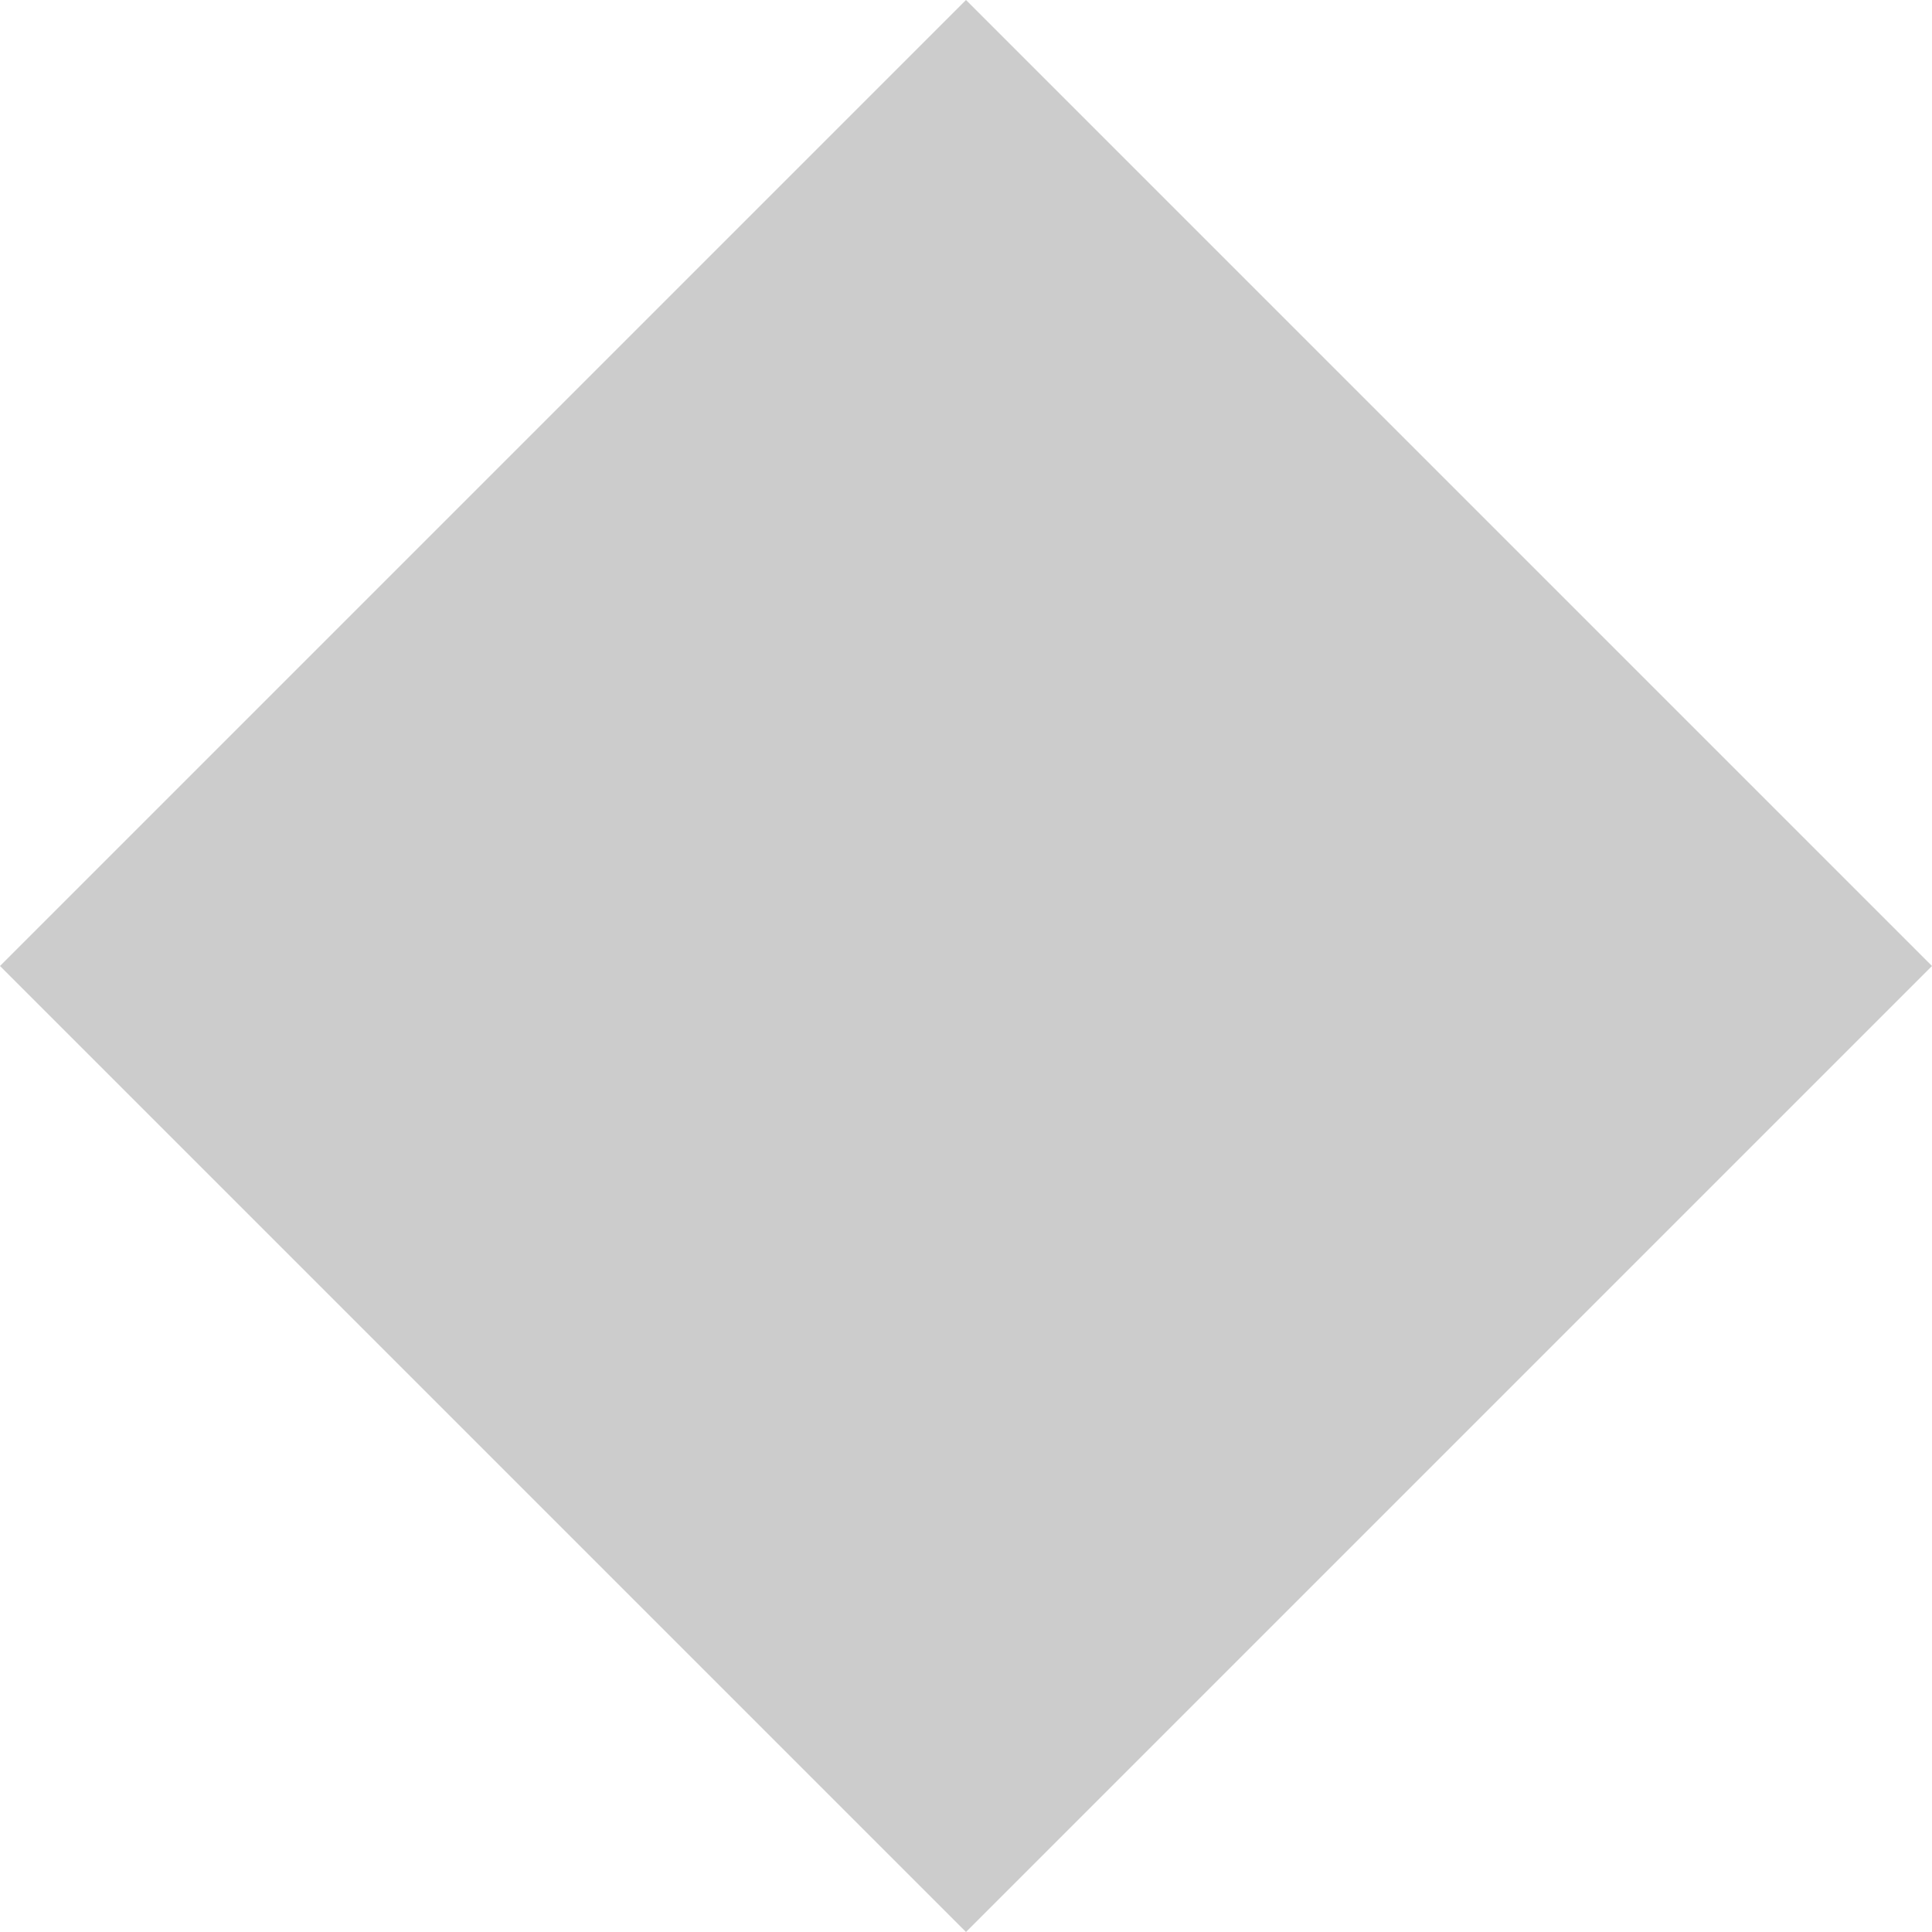
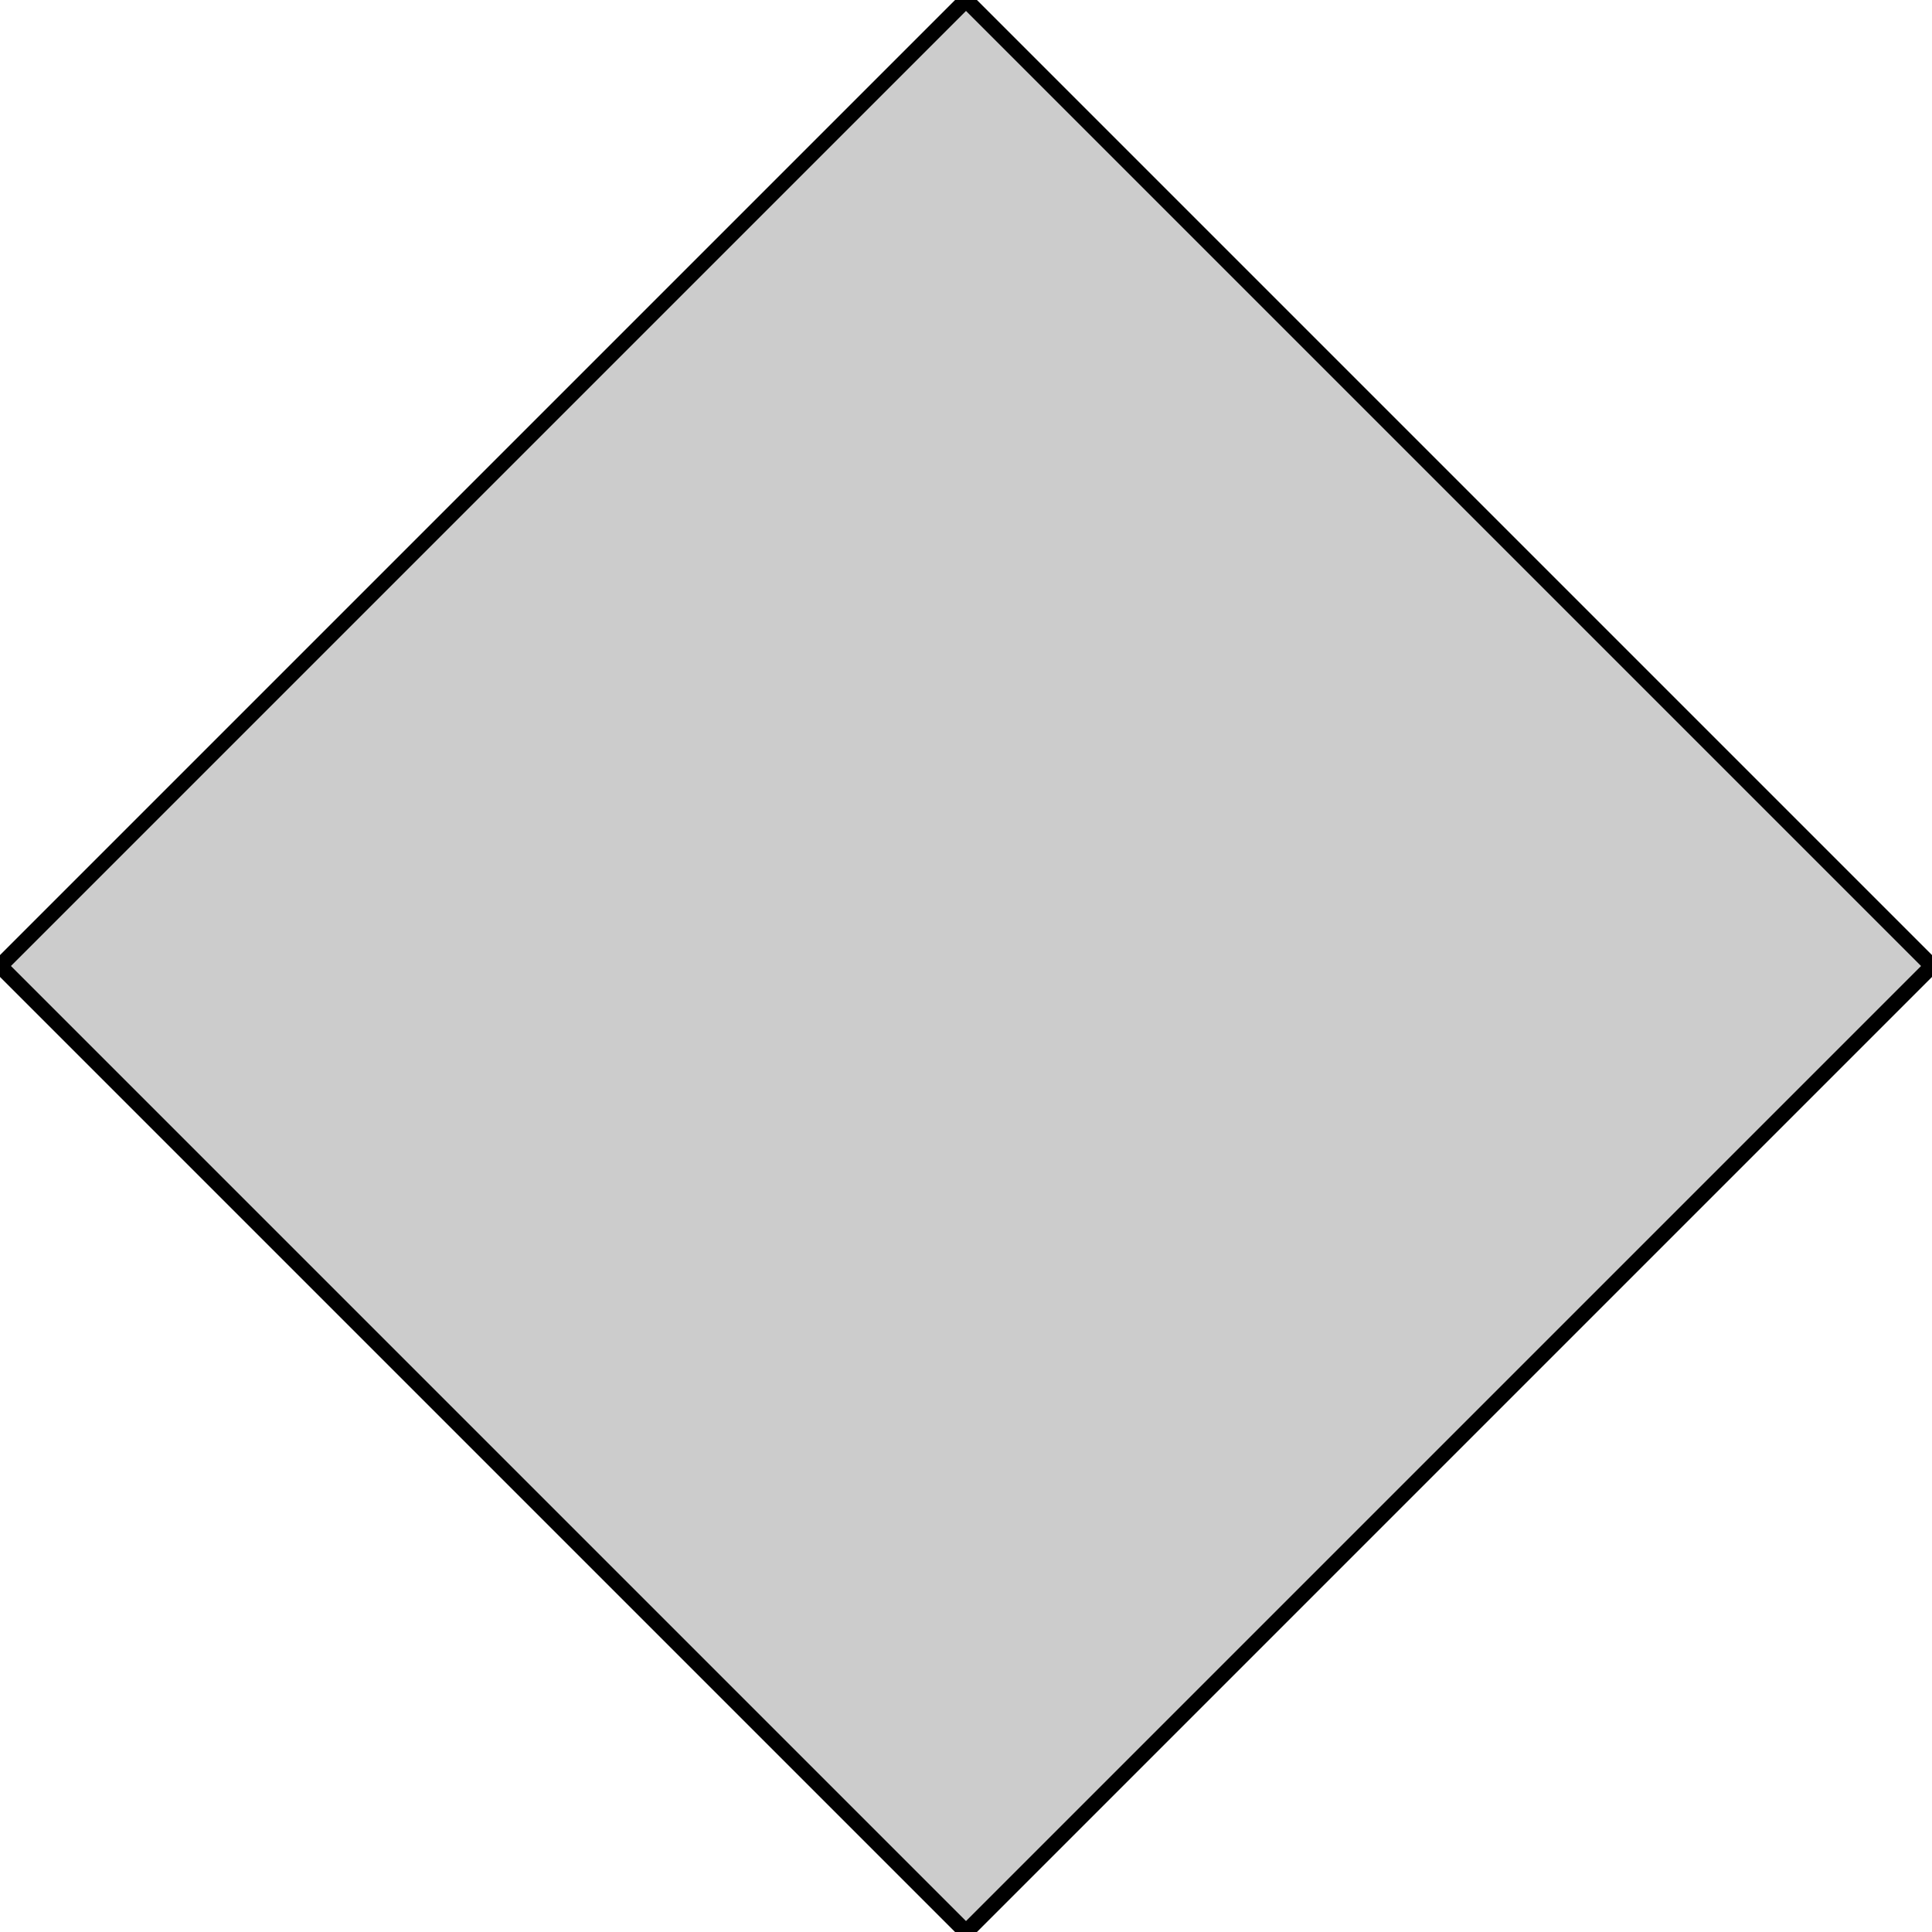
<svg xmlns="http://www.w3.org/2000/svg" version="1.1" id="Layer_1" x="0px" y="0px" viewBox="0 0 500 500" enable-background="new 0 0 500 500" xml:space="preserve">
-   <polygon fill="#CCCCCC" points="250,0 500,250 250,500 0,250 " />
+   <polygon fill="#CCCCCC" stroke="#000000" stroke-width="4" points="250,0 500,250 250,500 0,250 " />
</svg>
